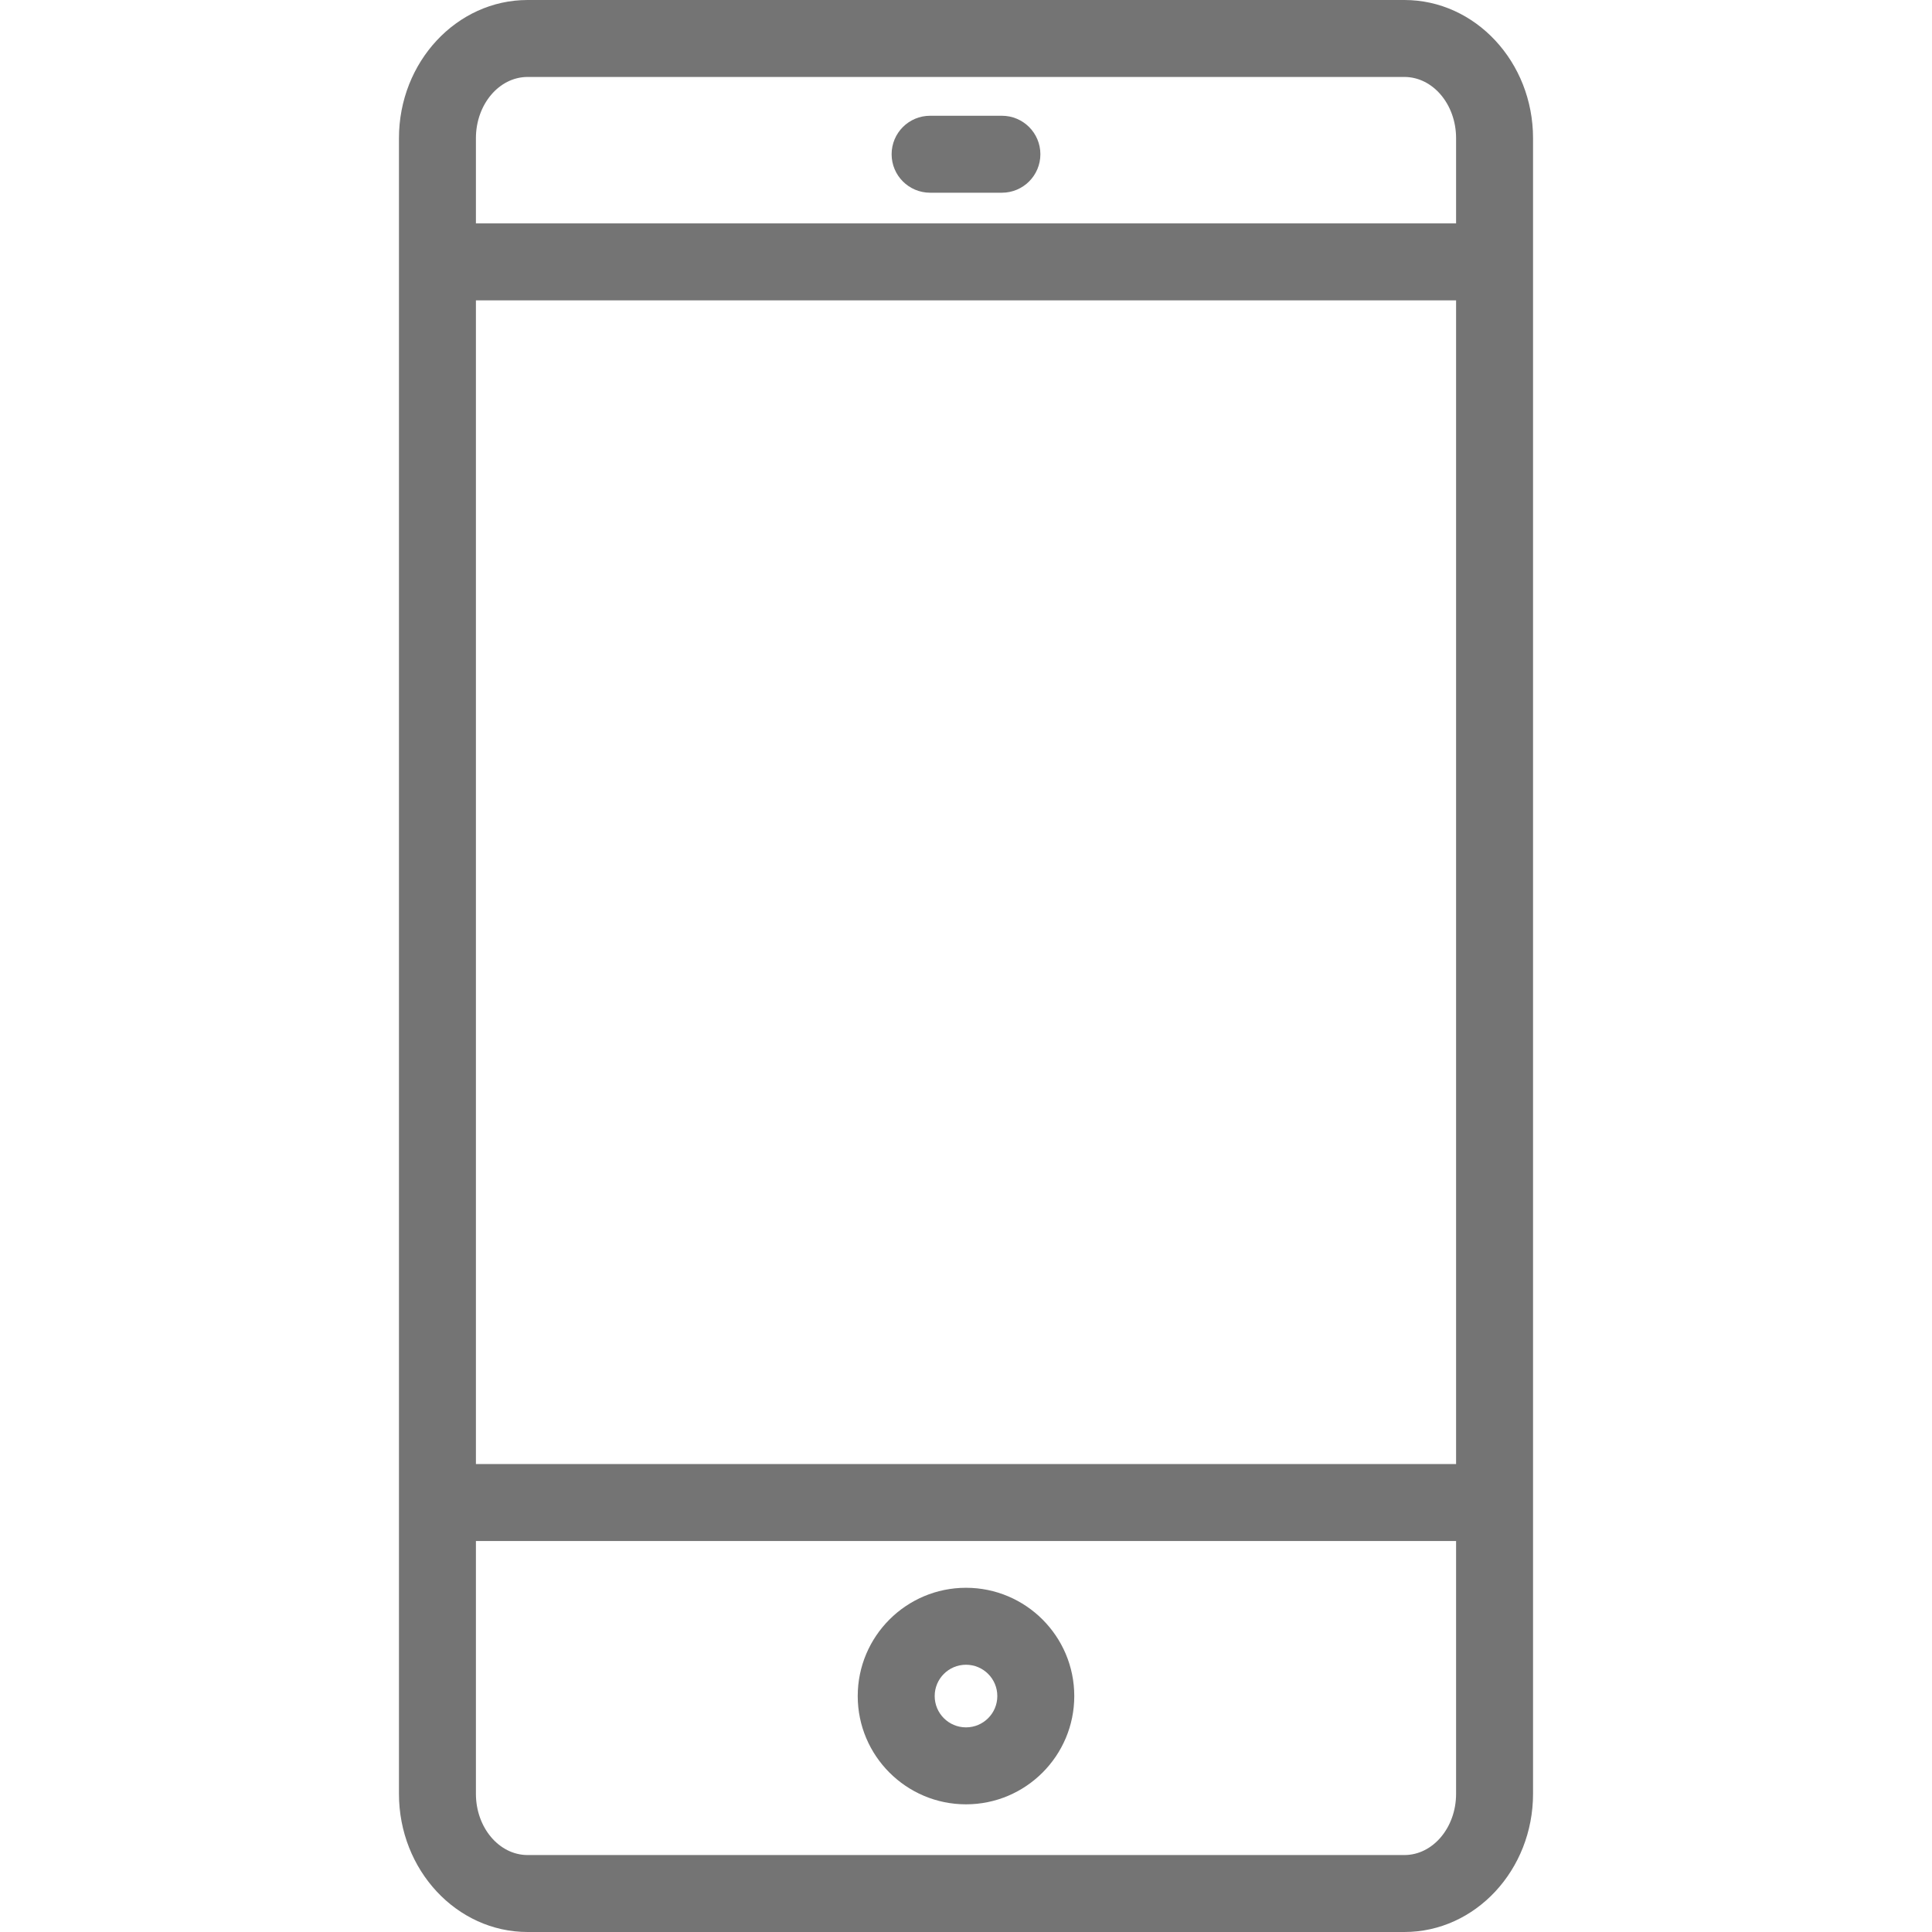
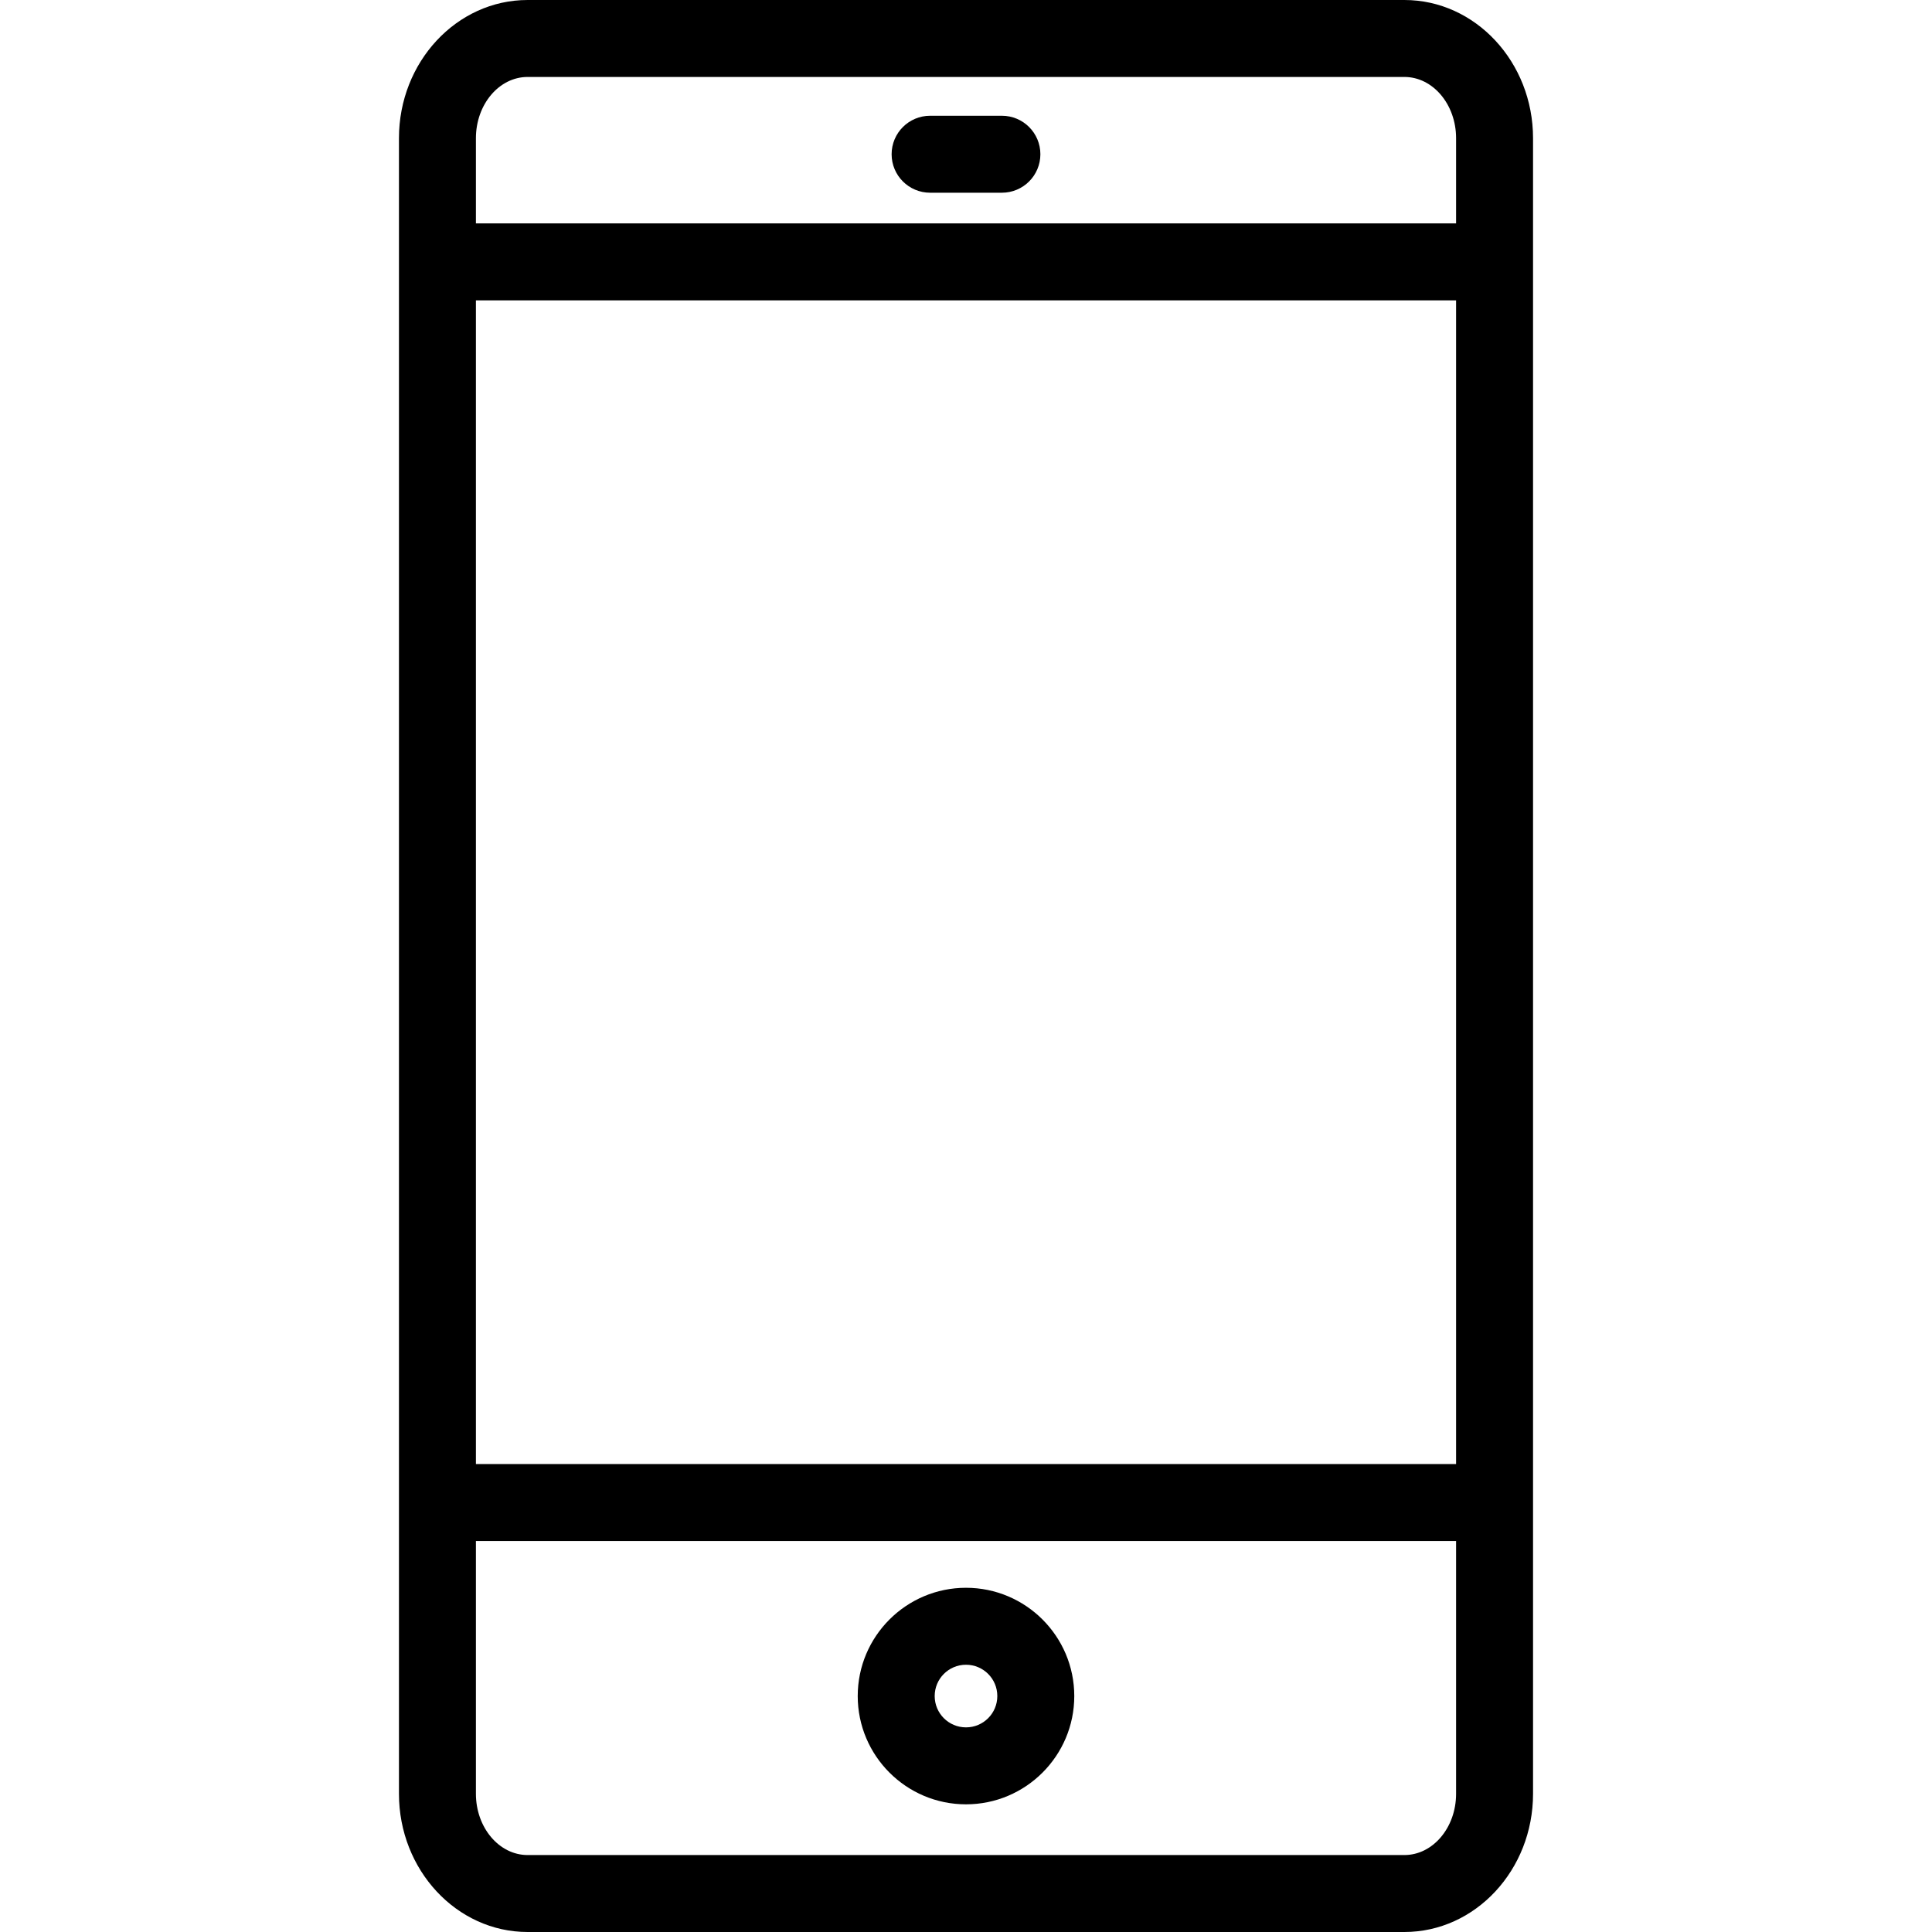
<svg xmlns="http://www.w3.org/2000/svg" width="24" height="24" viewBox="0 0 24 24" fill="none">
-   <path d="M4.956 22.283C4.956 23.23 5.673 24 6.554 24H17.446C18.327 24 19.044 23.23 19.044 22.283V1.717C19.044 0.77 18.327 0 17.446 0H6.554C5.673 0 4.956 0.77 4.956 1.717V22.283ZM5.912 3.731H18.088V18.187H5.912V3.731ZM5.912 1.717C5.912 1.297 6.2 0.956 6.554 0.956H17.446C17.8 0.956 18.088 1.297 18.088 1.717V2.775H5.912V1.717ZM18.088 22.283C18.088 22.703 17.8 23.044 17.446 23.044H6.554C6.2 23.044 5.912 22.703 5.912 22.283V19.143H18.088V22.283Z" fill="#747474" />
-   <path d="M12 22.414C12.742 22.414 13.345 21.811 13.345 21.069C13.345 20.327 12.742 19.724 12 19.724C11.258 19.724 10.655 20.327 10.655 21.069C10.655 21.811 11.258 22.414 12 22.414ZM12 20.68C12.215 20.68 12.389 20.854 12.389 21.069C12.389 21.284 12.215 21.458 12 21.458C11.785 21.458 11.611 21.284 11.611 21.069C11.611 20.854 11.785 20.68 12 20.68Z" fill="#747474" />
-   <path d="M12.446 1.438H11.554C11.29 1.438 11.076 1.652 11.076 1.916C11.076 2.18 11.29 2.394 11.554 2.394H12.446C12.71 2.394 12.924 2.18 12.924 1.916C12.924 1.652 12.71 1.438 12.446 1.438Z" fill="#747474" />
+   <path d="M4.956 22.283C4.956 23.23 5.673 24 6.554 24H17.446C18.327 24 19.044 23.23 19.044 22.283V1.717C19.044 0.77 18.327 0 17.446 0H6.554C5.673 0 4.956 0.77 4.956 1.717V22.283ZM5.912 3.731H18.088V18.187H5.912V3.731ZM5.912 1.717C5.912 1.297 6.2 0.956 6.554 0.956H17.446C17.8 0.956 18.088 1.297 18.088 1.717V2.775H5.912V1.717ZM18.088 22.283C18.088 22.703 17.8 23.044 17.446 23.044H6.554C6.2 23.044 5.912 22.703 5.912 22.283V19.143H18.088V22.283Z" fill="currentColor" />
+   <path d="M12 22.414C12.742 22.414 13.345 21.811 13.345 21.069C13.345 20.327 12.742 19.724 12 19.724C11.258 19.724 10.655 20.327 10.655 21.069C10.655 21.811 11.258 22.414 12 22.414ZM12 20.68C12.215 20.68 12.389 20.854 12.389 21.069C12.389 21.284 12.215 21.458 12 21.458C11.785 21.458 11.611 21.284 11.611 21.069C11.611 20.854 11.785 20.68 12 20.68Z" fill="currentColor" />
+   <path d="M12.446 1.438H11.554C11.29 1.438 11.076 1.652 11.076 1.916C11.076 2.18 11.29 2.394 11.554 2.394H12.446C12.71 2.394 12.924 2.18 12.924 1.916C12.924 1.652 12.71 1.438 12.446 1.438Z" fill="currentColor" />
</svg>
